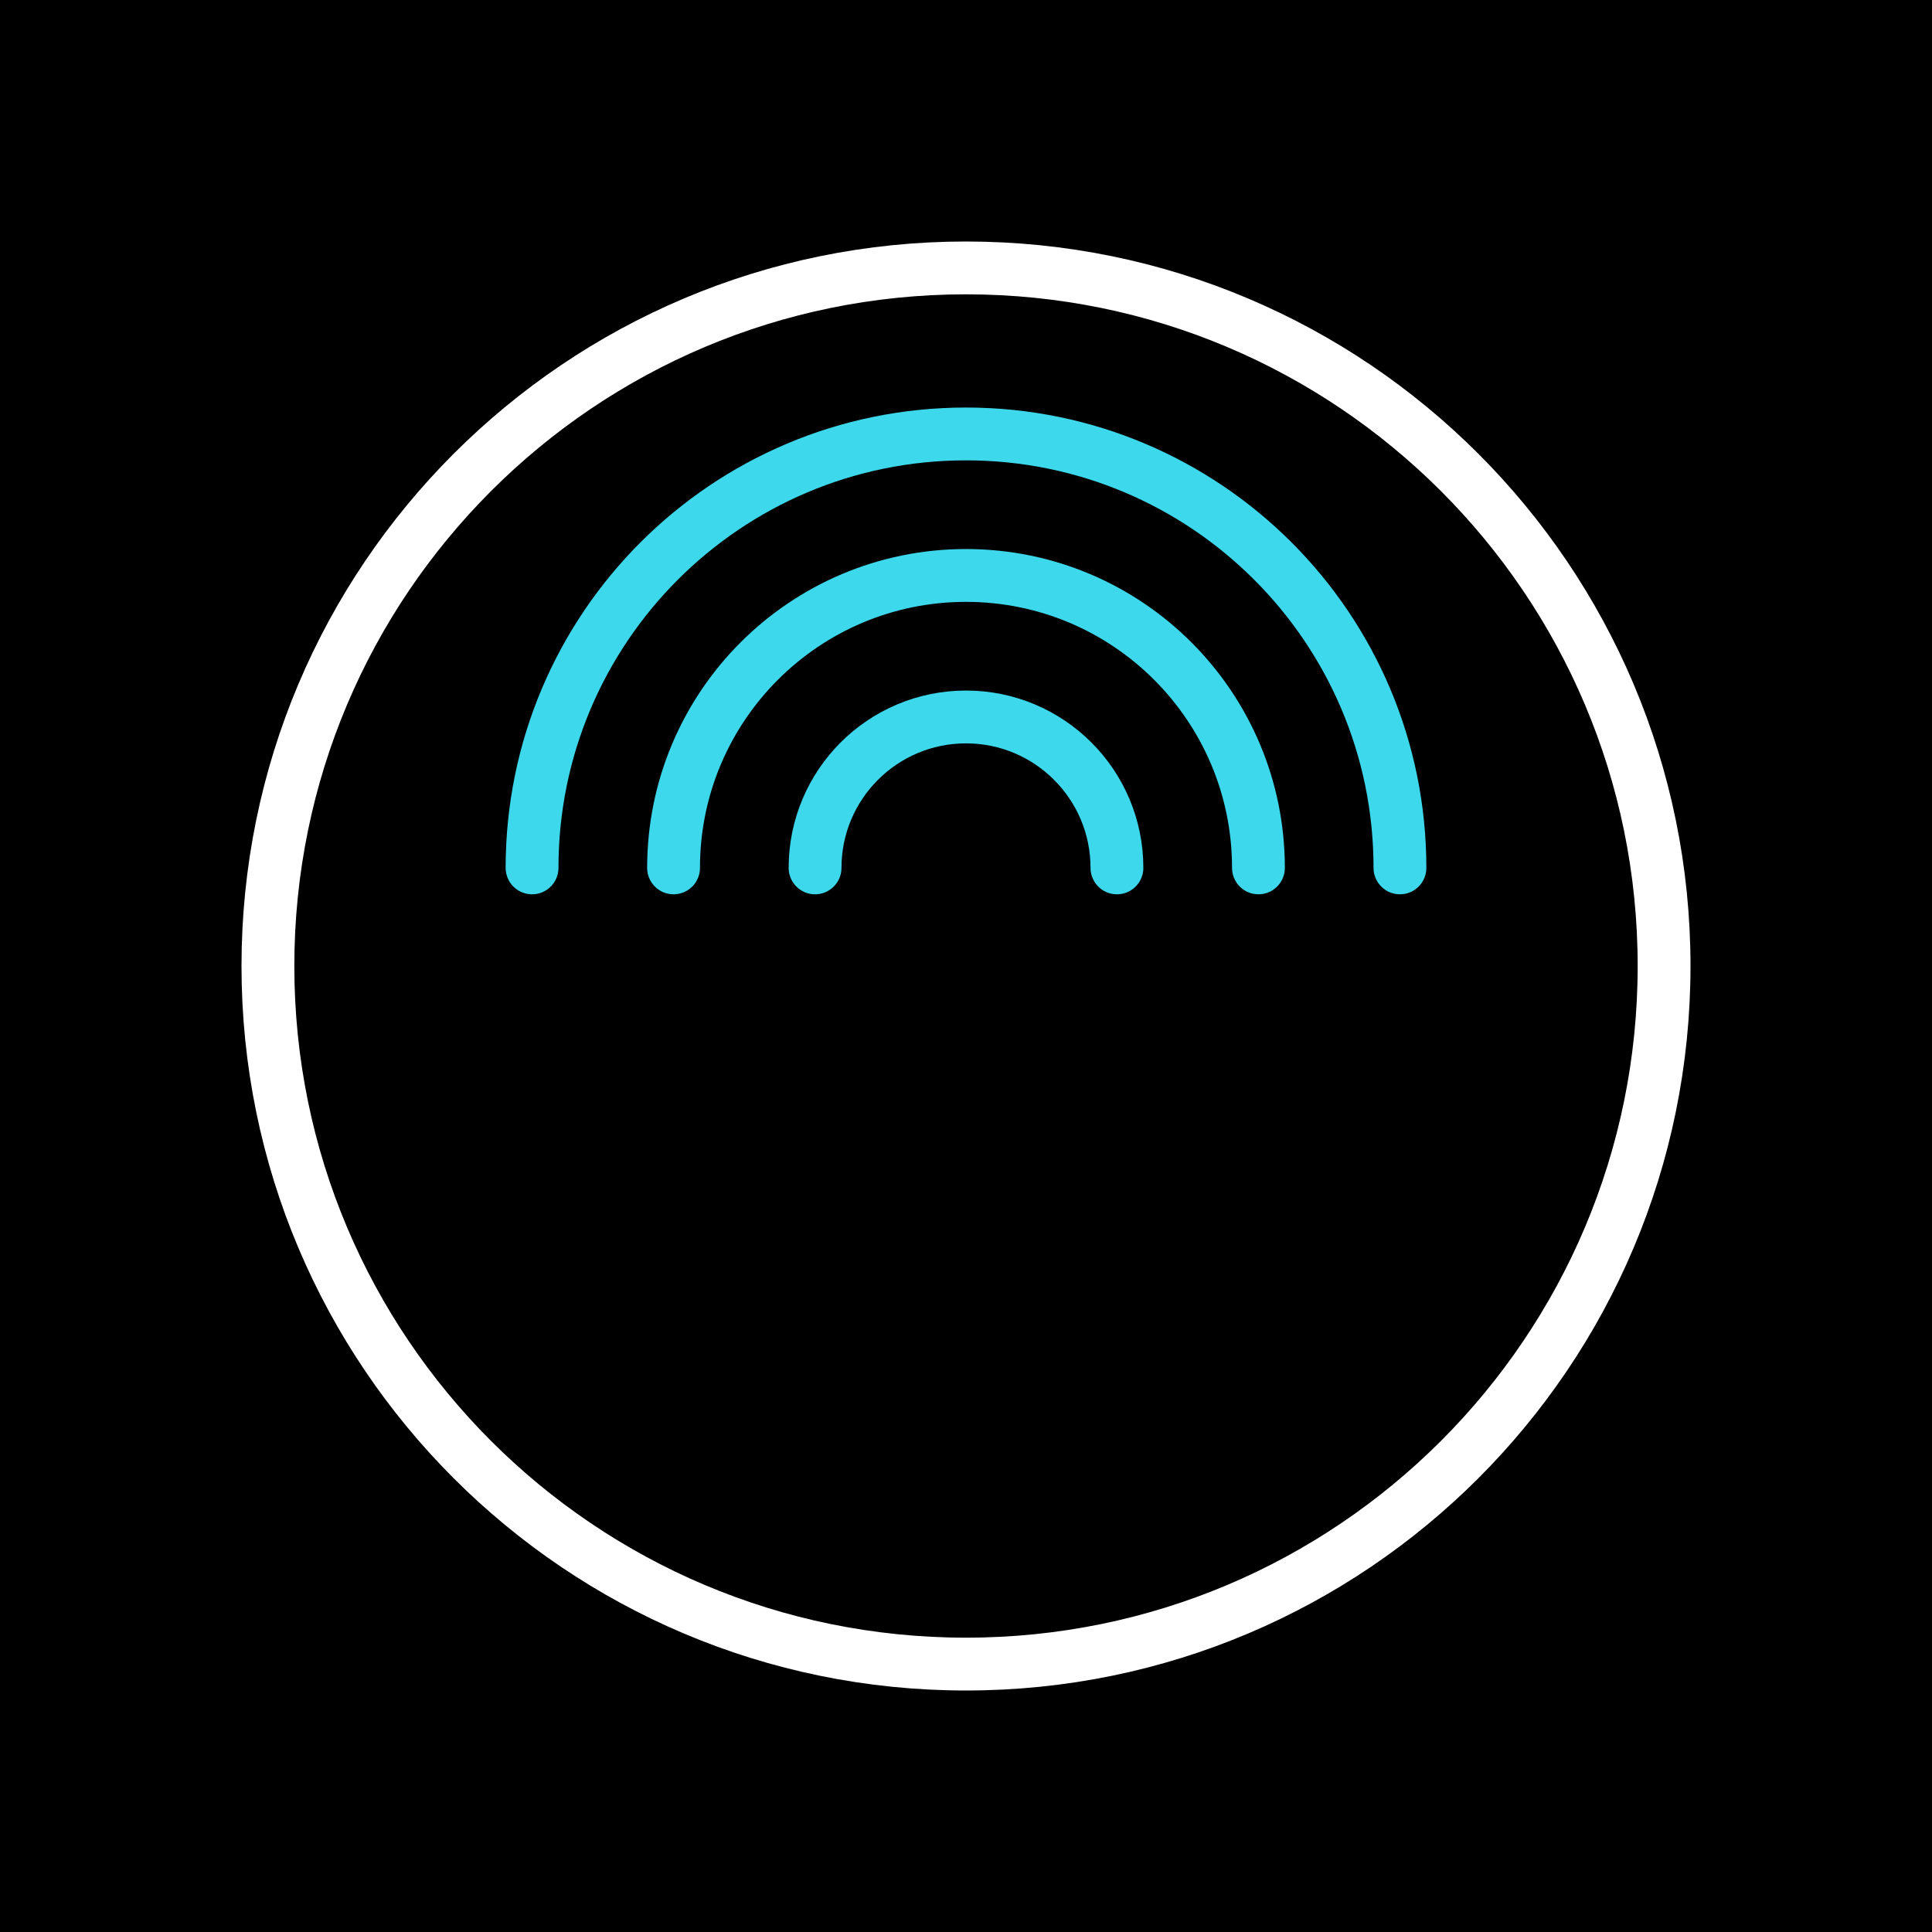
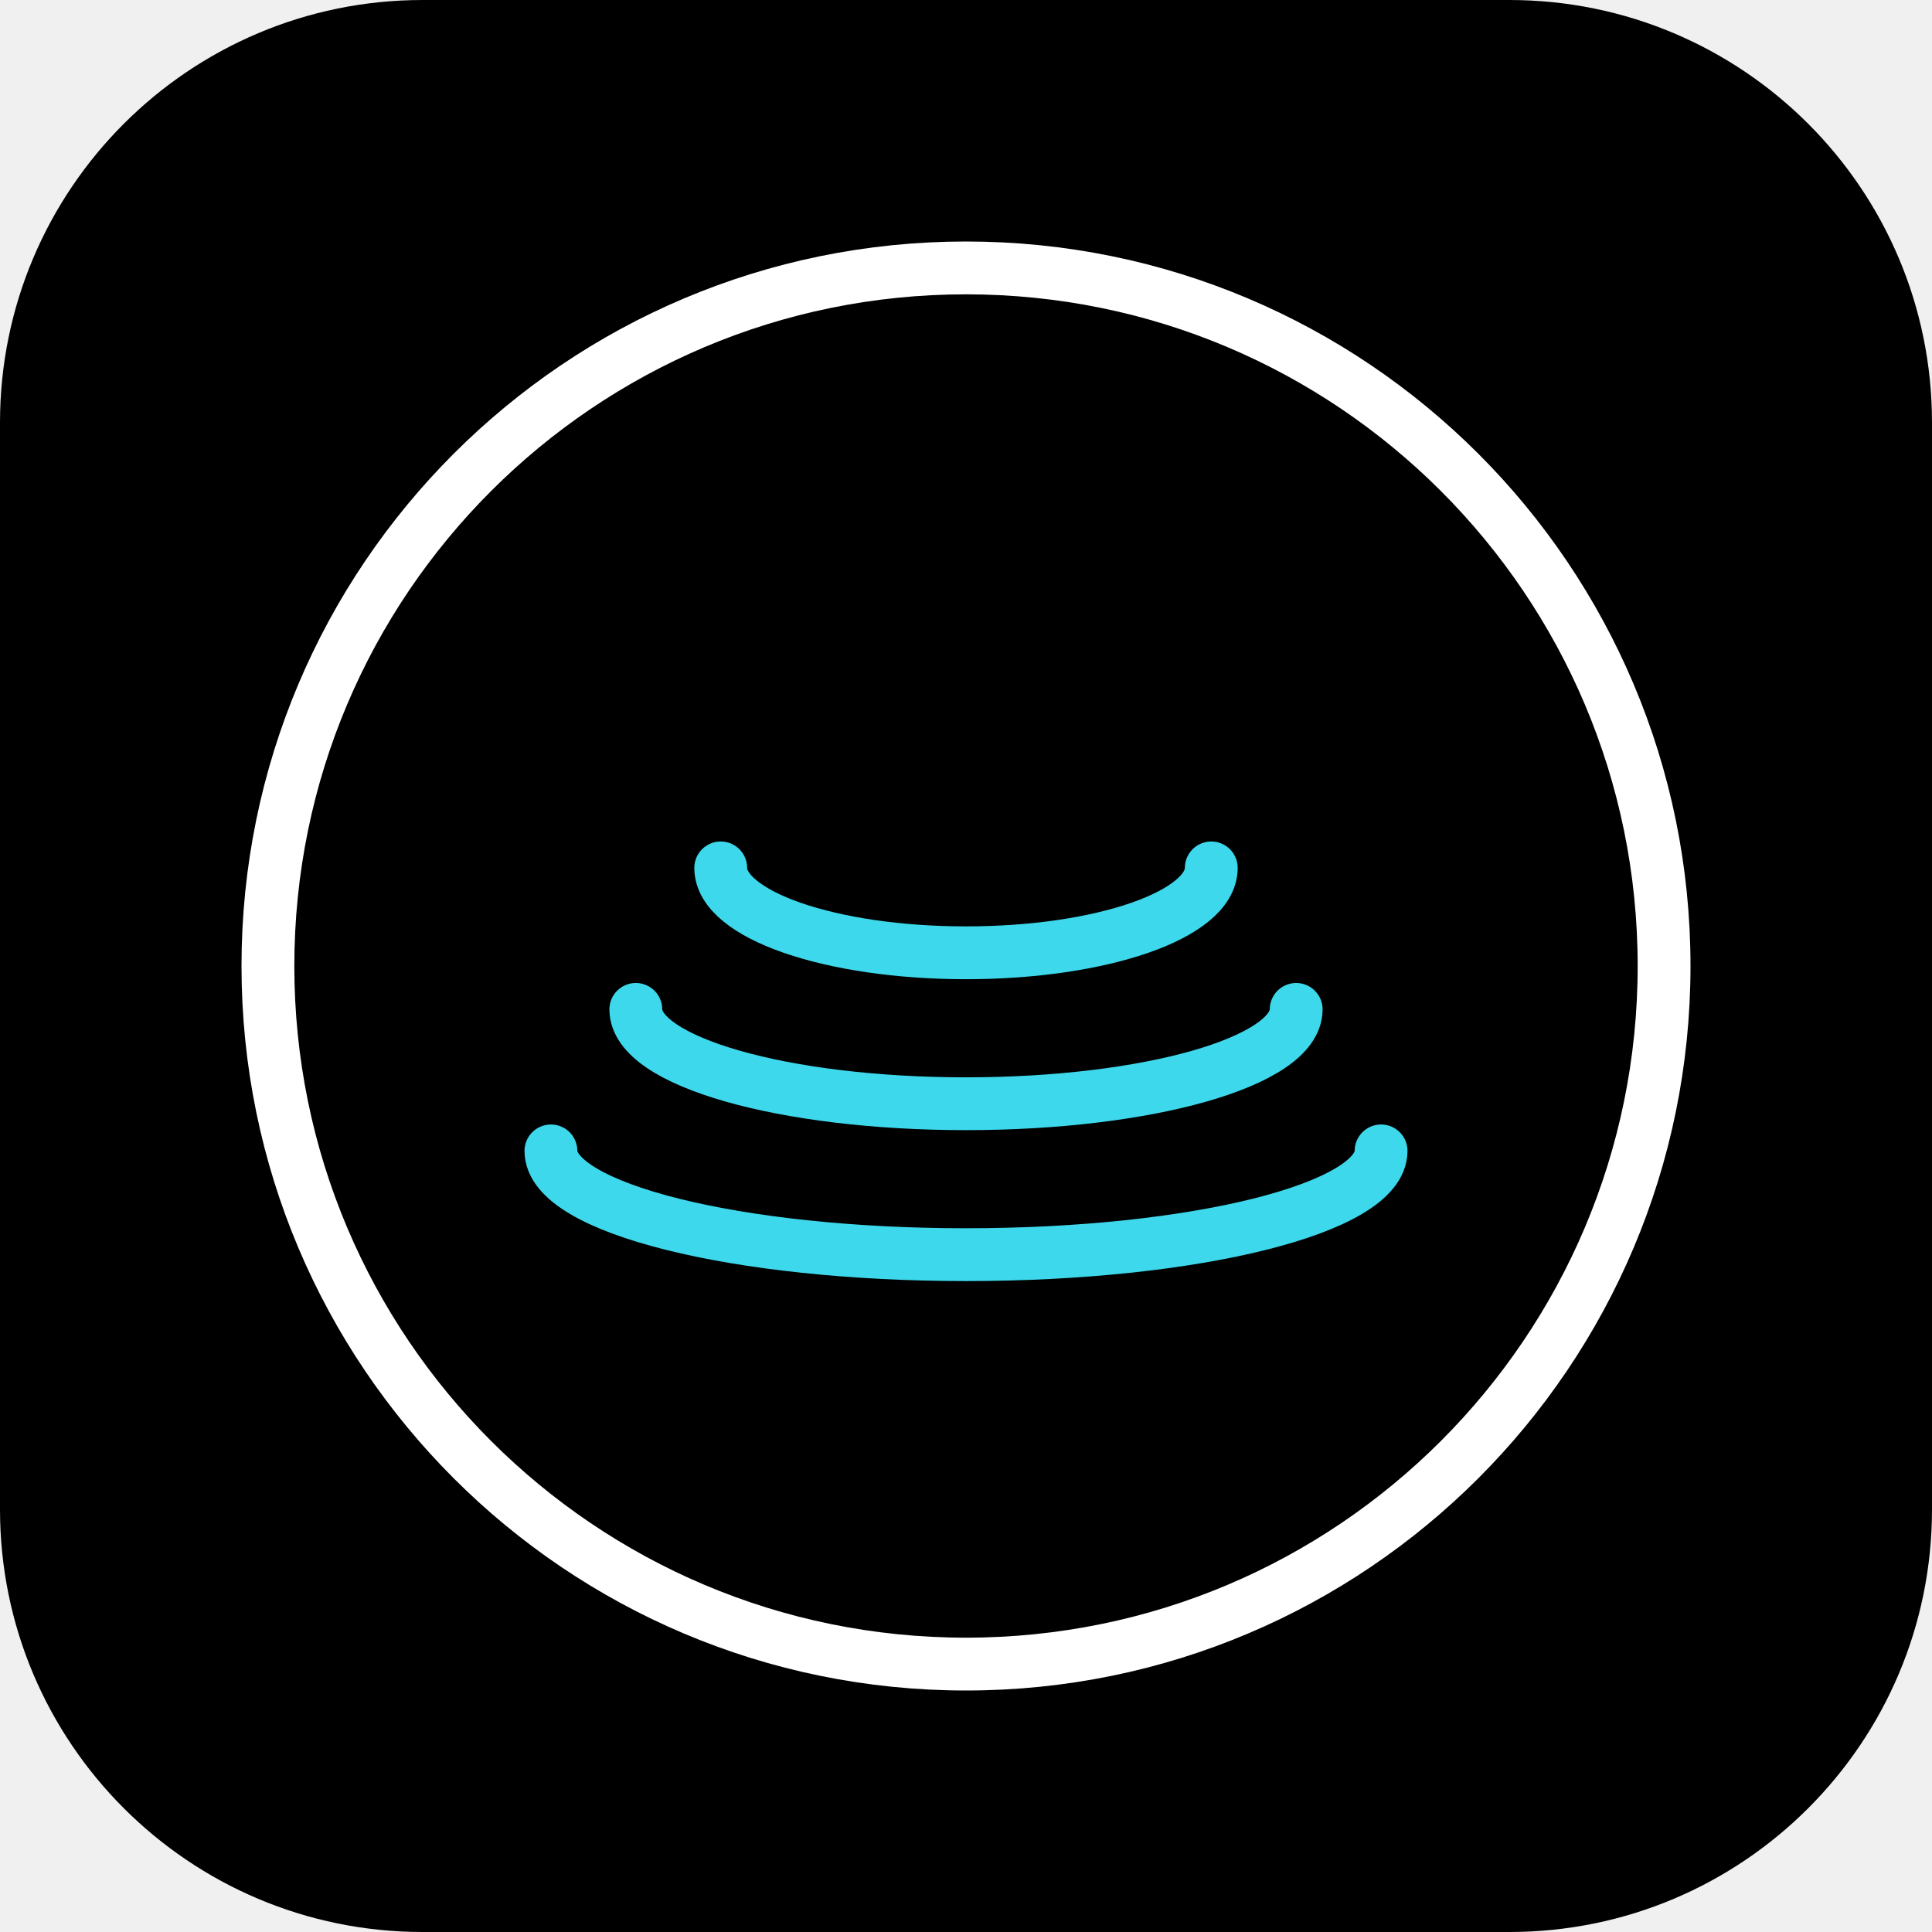
<svg xmlns="http://www.w3.org/2000/svg" width="1024" height="1024" viewBox="0 0 1024 1024" fill="none">
-   <rect width="1024" height="1024" fill="#000000" />
+   <rect width="1024" height="1024" rx="224" fill="#000000" />
  <circle cx="512" cy="512" r="370" stroke="#FFFFFF" stroke-width="28" fill="none" />
-   <path d="M 432 460 A 80 80 0 0 1 592 460" stroke="#3DD8EB" stroke-width="28" stroke-linecap="round" fill="none" />
-   <path d="M 357 460 A 155 155 0 0 1 667 460" stroke="#3DD8EB" stroke-width="28" stroke-linecap="round" fill="none" />
-   <path d="M 282 460 A 230 230 0 0 1 742 460" stroke="#3DD8EB" stroke-width="28" stroke-linecap="round" fill="none" />
+   <path d="M 382 460 A 130 45 0 0 0 642 460" stroke="#3DD8EB" stroke-width="28" stroke-linecap="round" fill="none" />
+   <path d="M 337 535 A 175 50 0 0 0 687 535" stroke="#3DD8EB" stroke-width="28" stroke-linecap="round" fill="none" />
+   <path d="M 292 610 A 220 55 0 0 0 732 610" stroke="#3DD8EB" stroke-width="28" stroke-linecap="round" fill="none" />
</svg>
